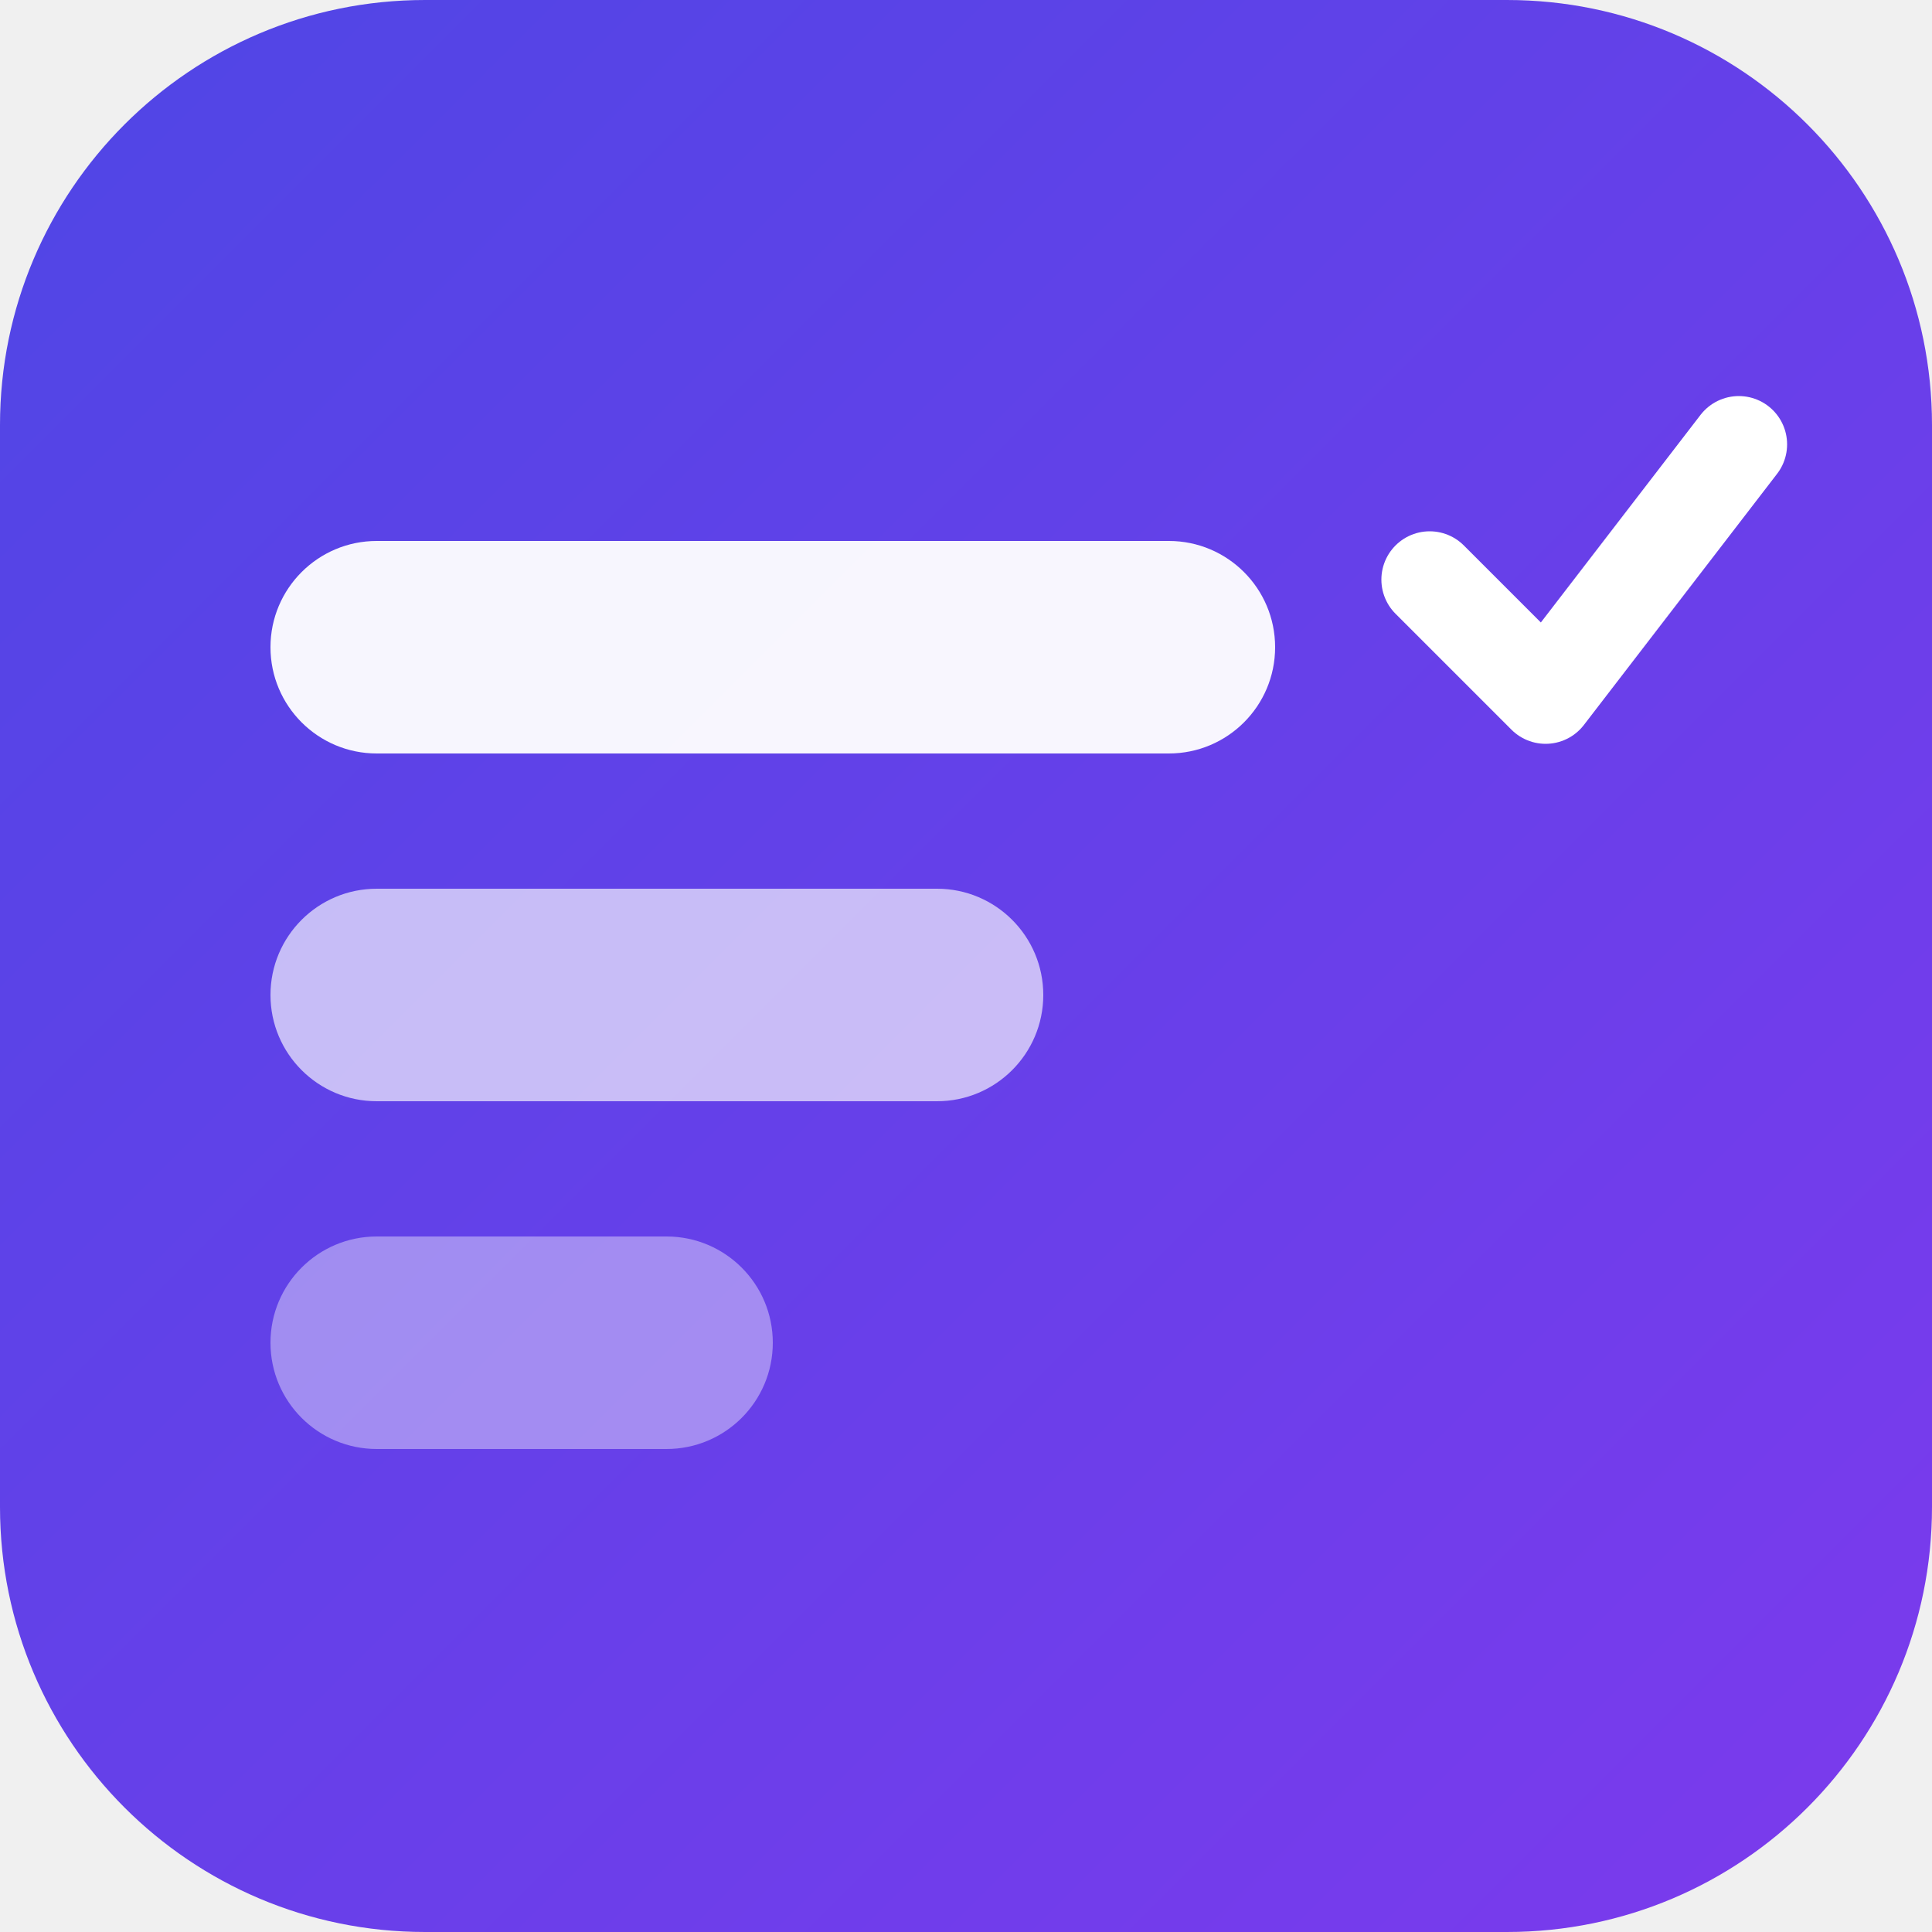
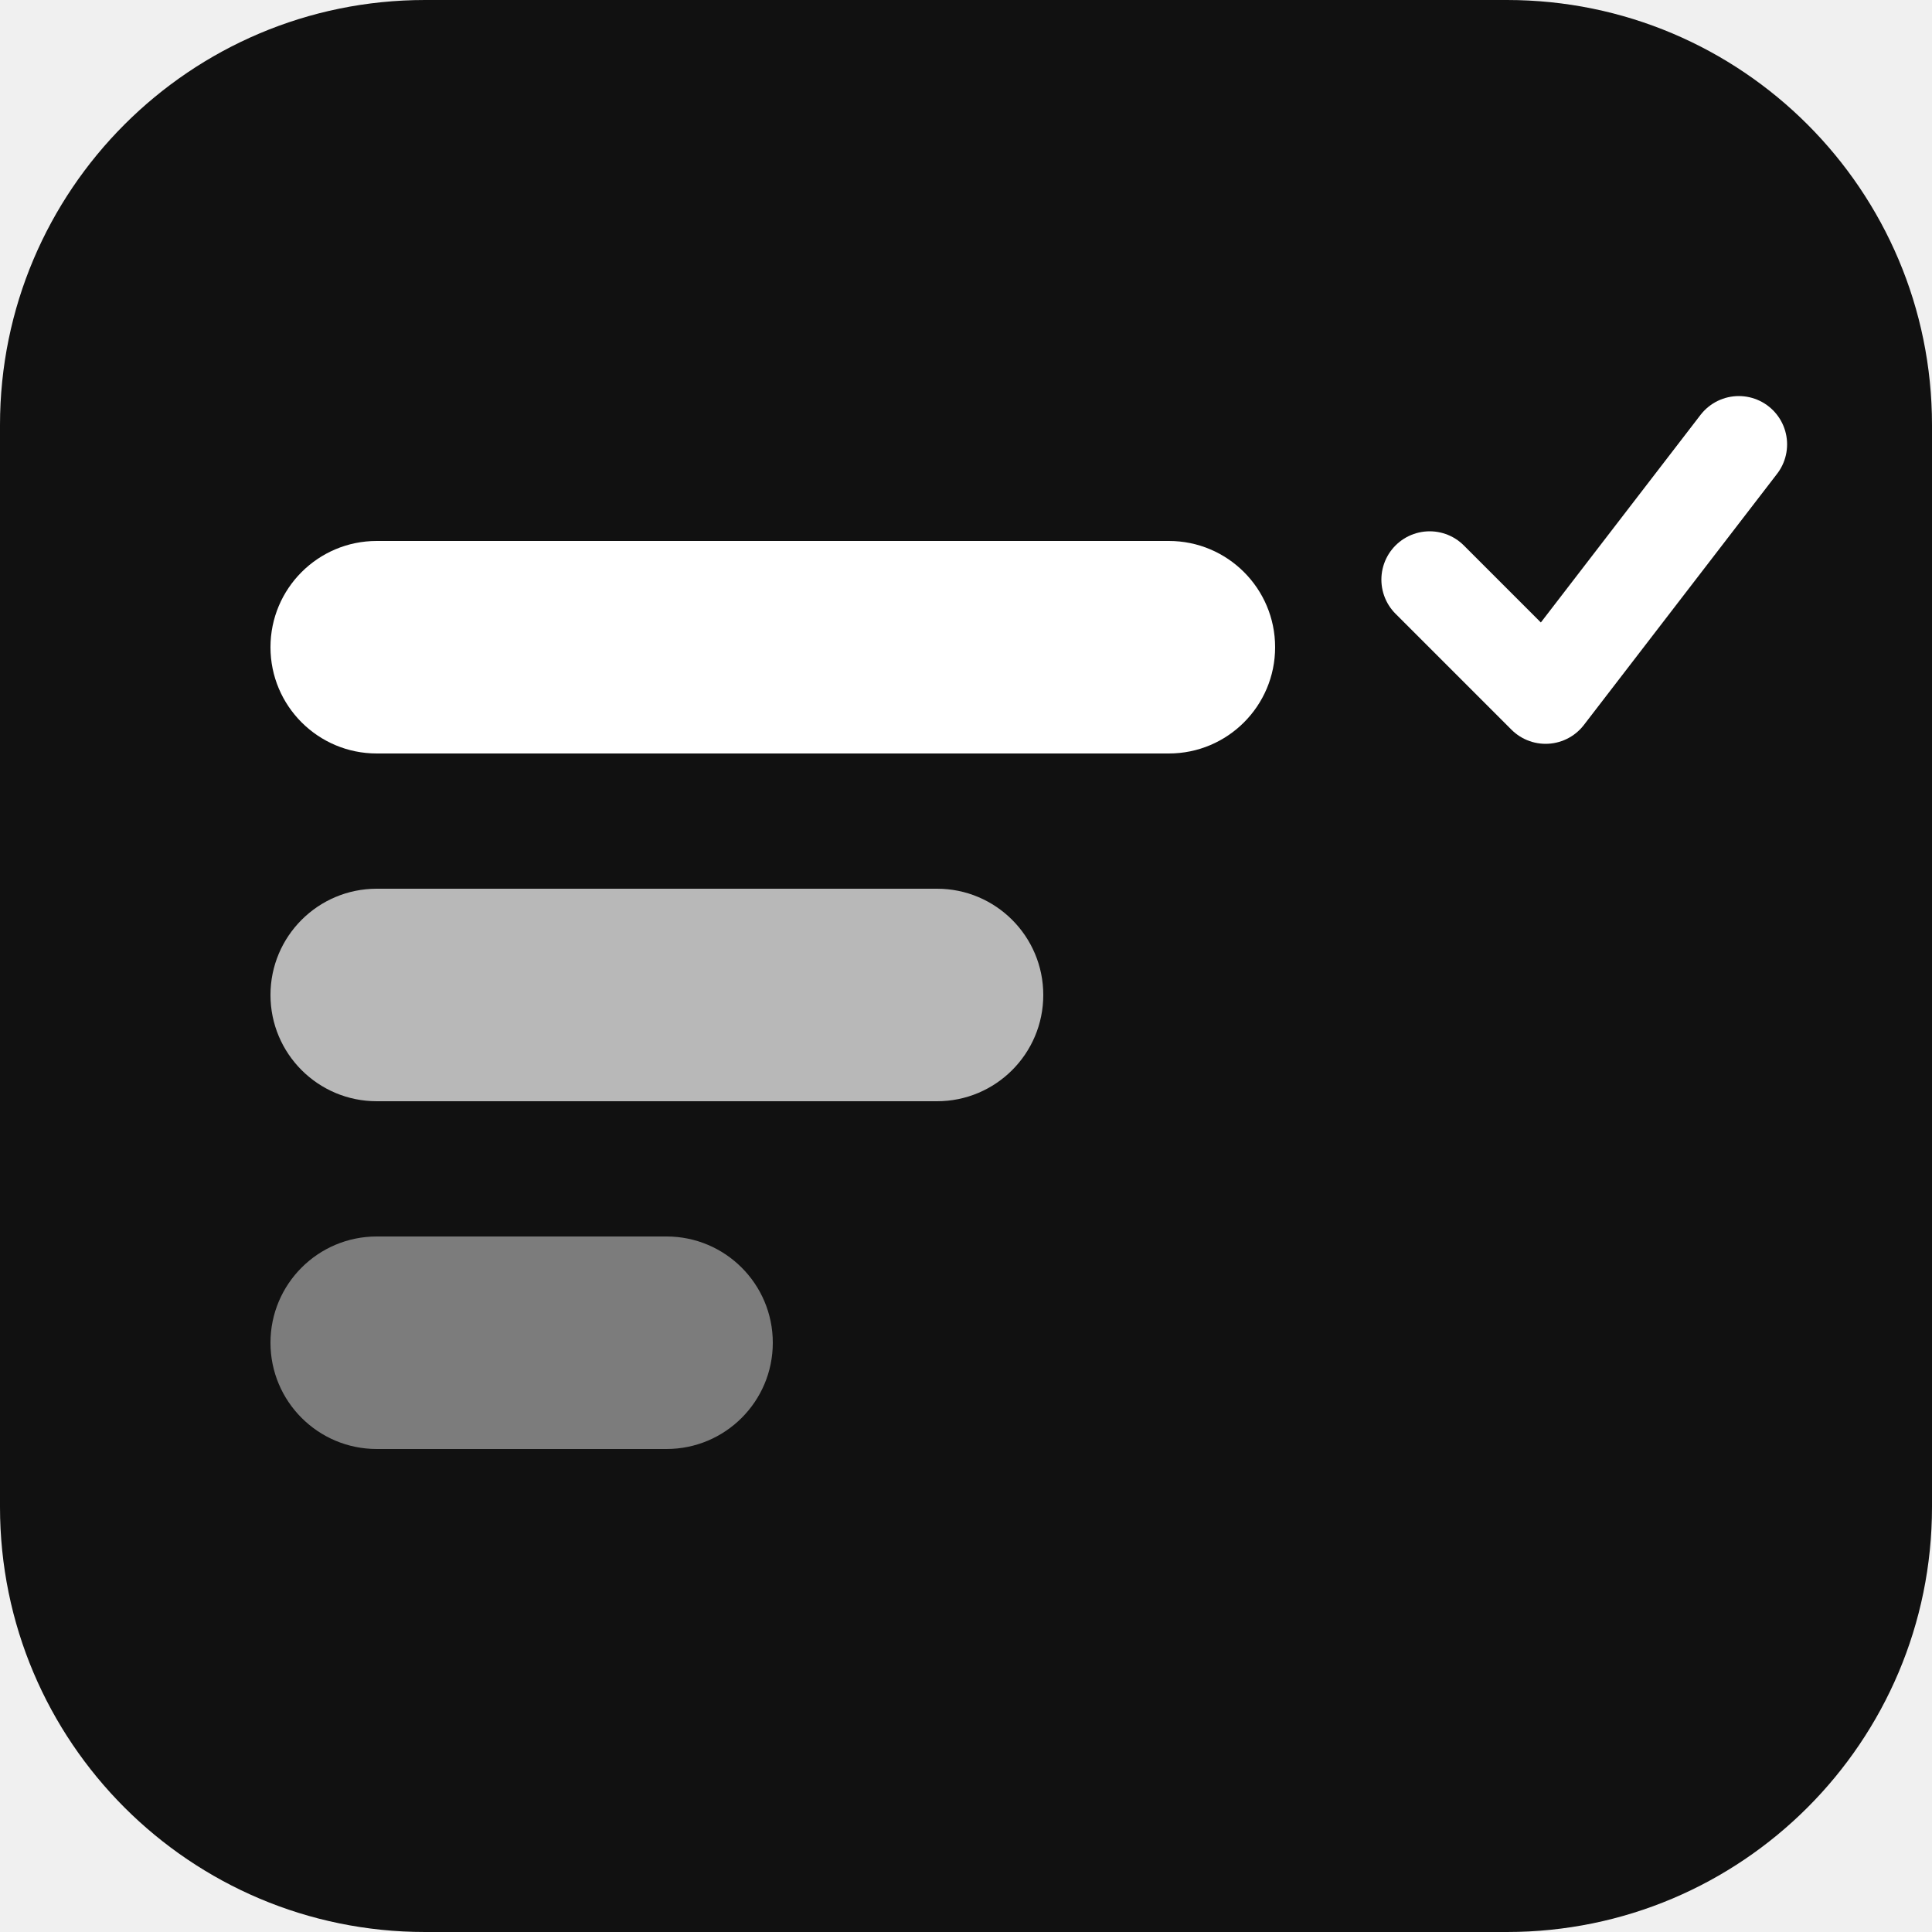
<svg xmlns="http://www.w3.org/2000/svg" viewBox="0 0 100 100">
-   <defs>
-     <linearGradient id="g" x1="0" y1="0" x2="100" y2="100" gradientUnits="userSpaceOnUse">
-       <stop offset="0%" stop-color="#4f46e5" />
-       <stop offset="100%" stop-color="#7c3aed" />
-     </linearGradient>
-   </defs>
-   <rect width="100" height="100" rx="22" fill="url(#g)" />
-   <rect x="14" y="28" width="52" height="11" rx="5.5" fill="white" opacity="0.95" />
+   <rect width="100" height="100" rx="22" fill="#111111" />
+   <rect x="14" y="28" width="52" height="11" rx="5.5" fill="white" />
  <path d="M74 30 L80 36 L90 23" stroke="white" stroke-width="5" fill="none" stroke-linecap="round" stroke-linejoin="round" />
-   <rect x="14" y="46" width="40" height="11" rx="5.5" fill="white" opacity="0.65" />
-   <rect x="14" y="64" width="26" height="11" rx="5.5" fill="white" opacity="0.4" />
+   <rect x="14" y="46" width="40" height="11" rx="5.5" fill="white" opacity="0.7" />
+   <rect x="14" y="64" width="26" height="11" rx="5.5" fill="white" opacity="0.45" />
</svg>
